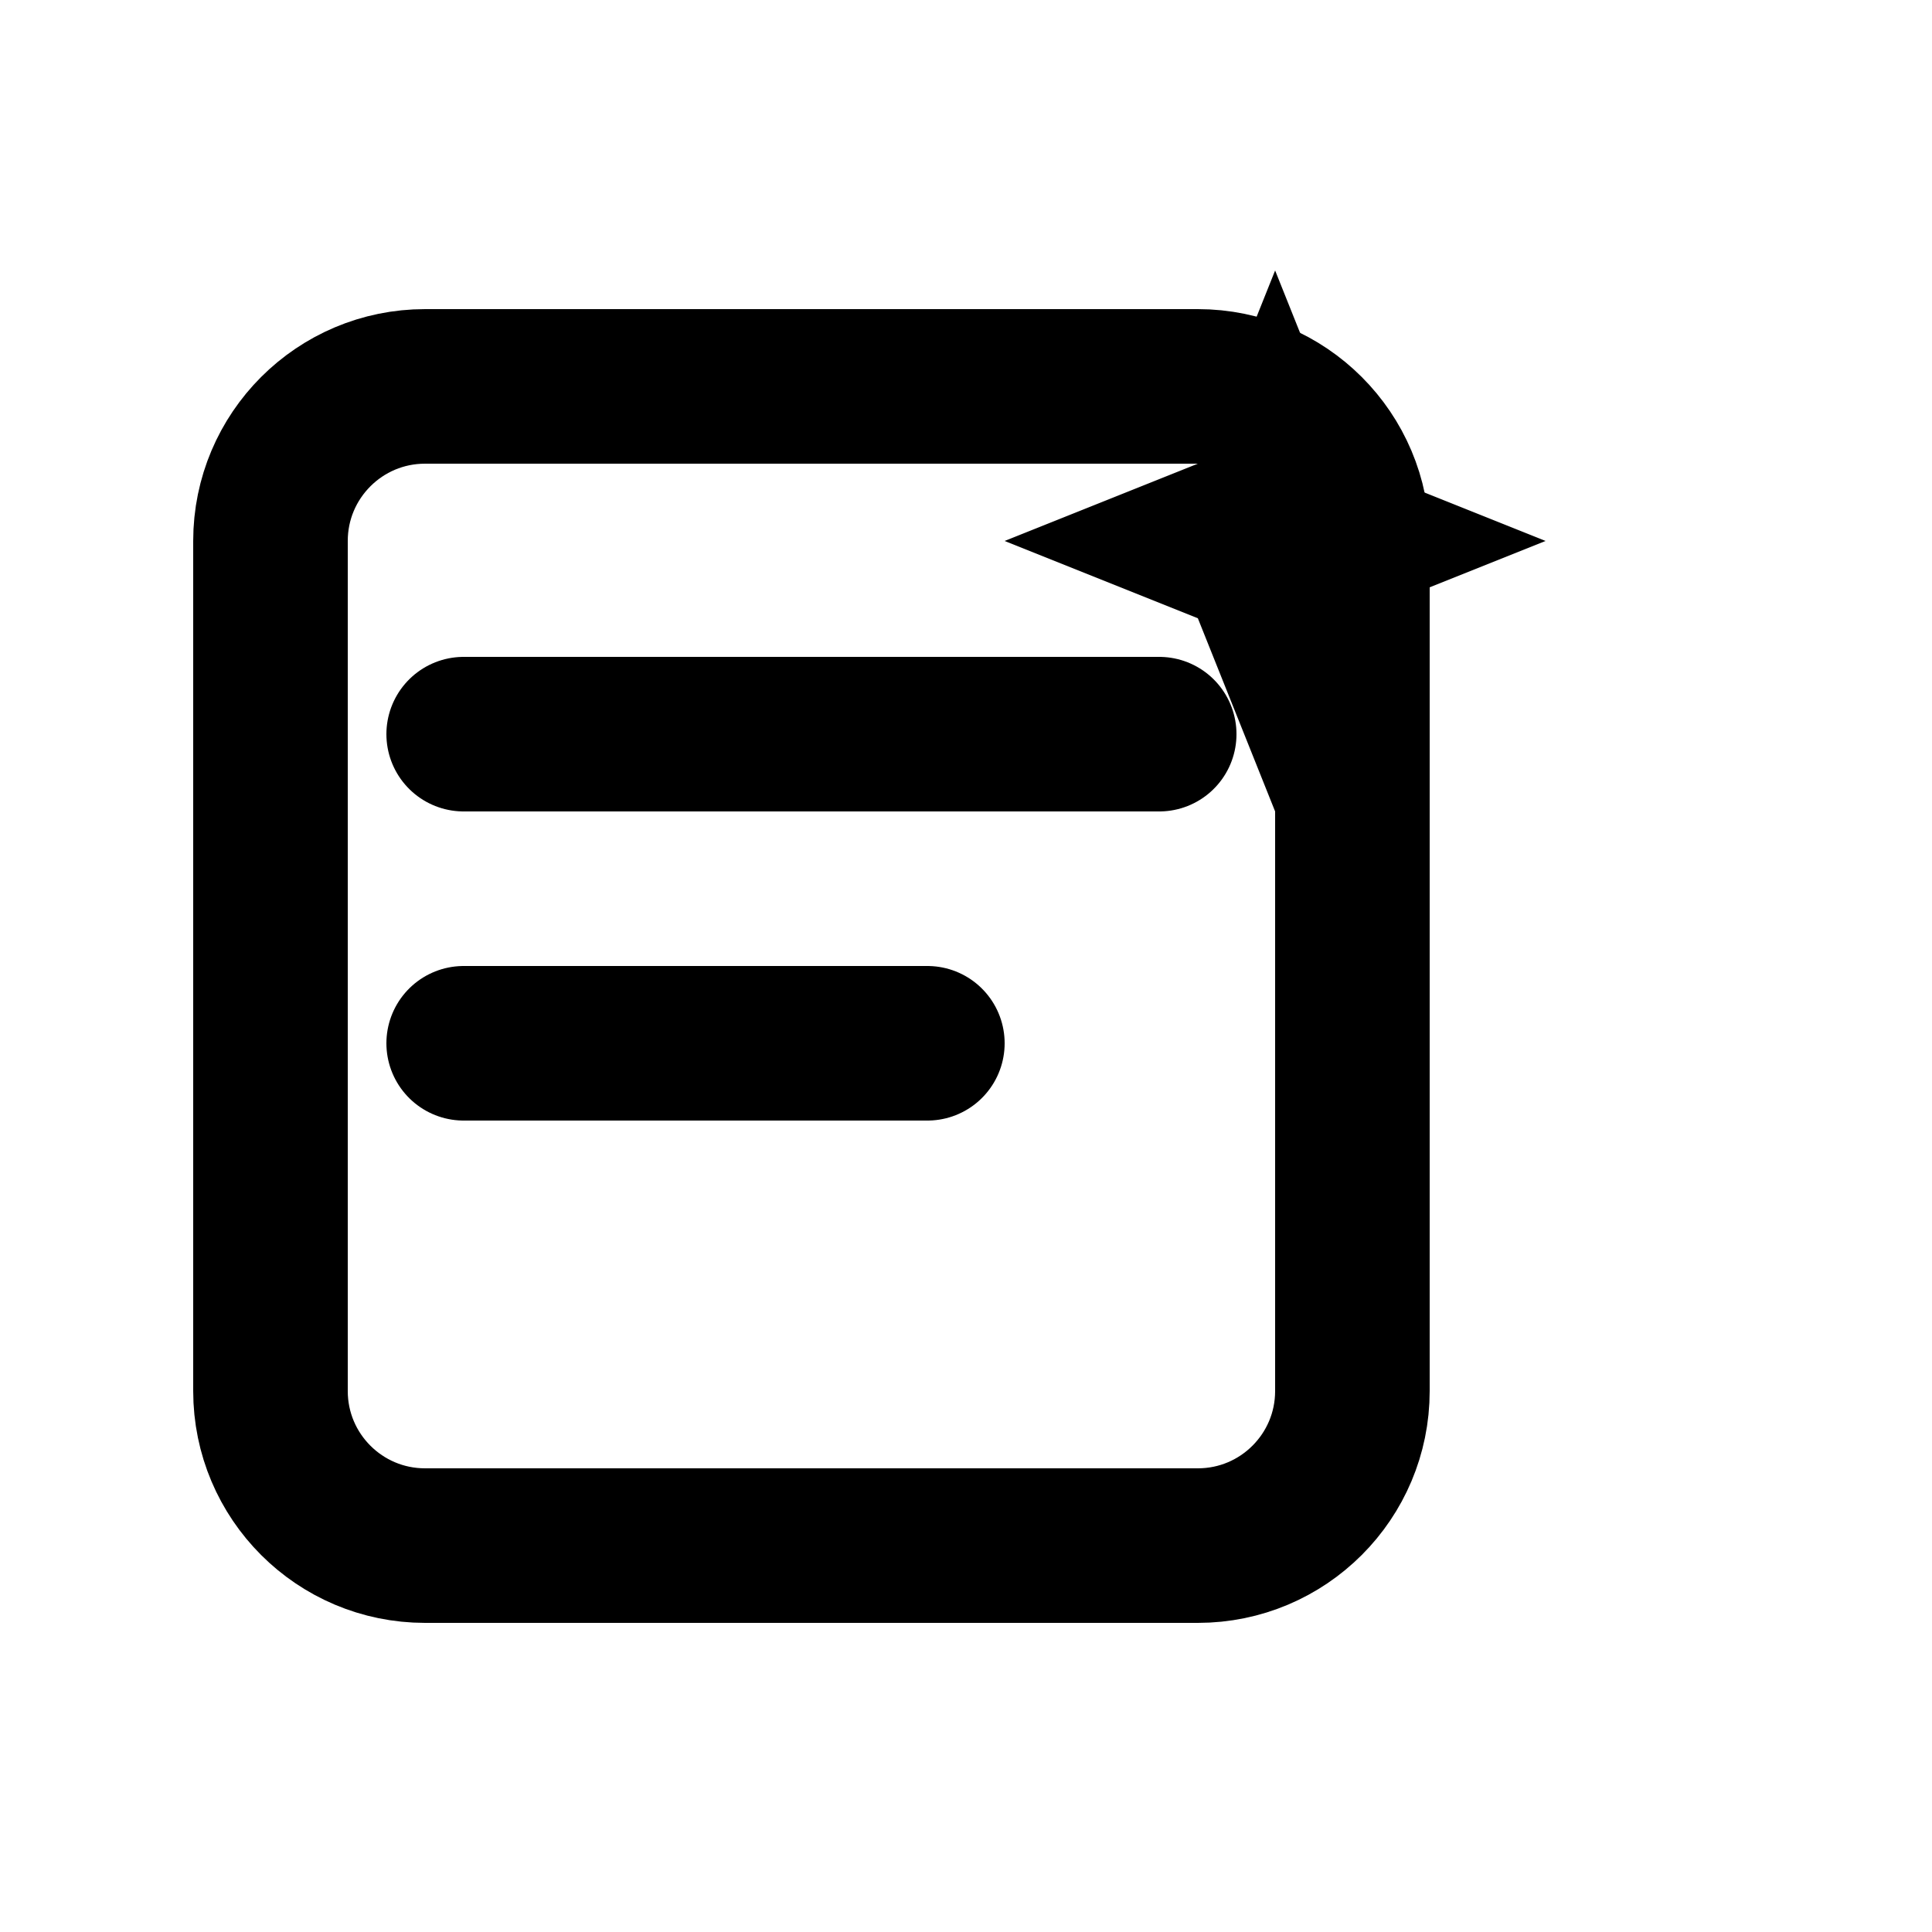
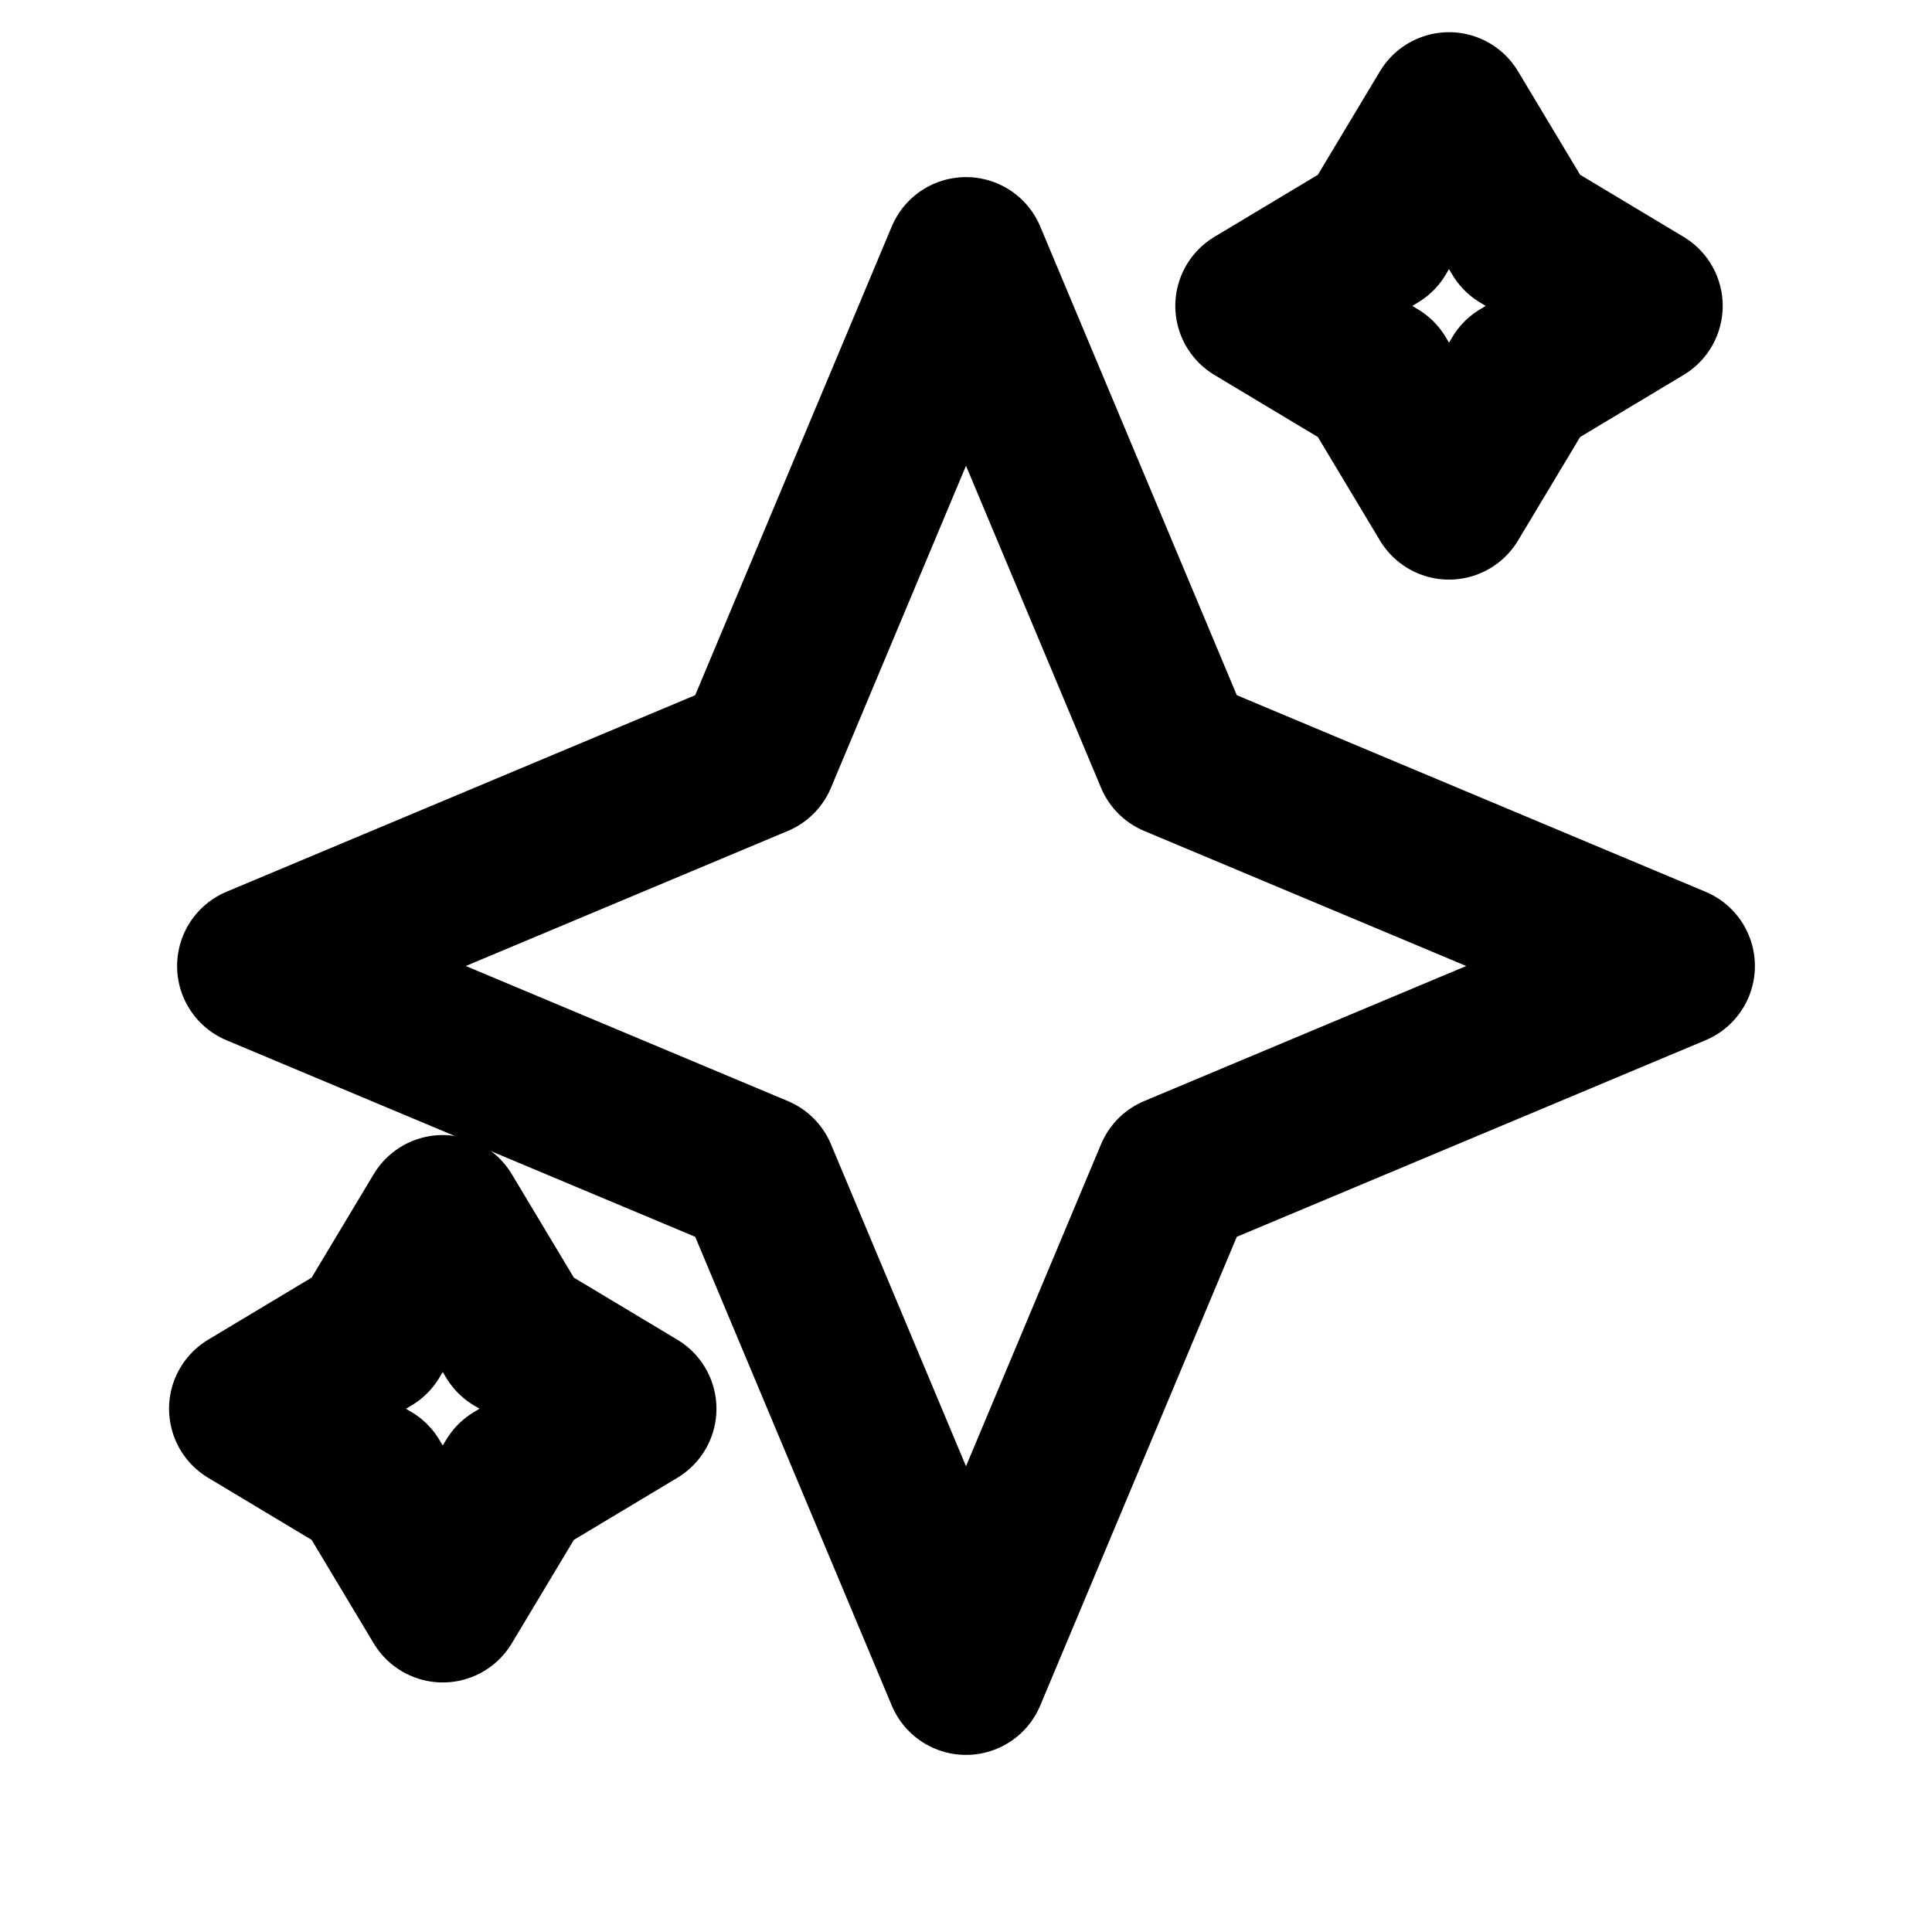
- <svg xmlns="http://www.w3.org/2000/svg" viewBox="0 0 100 100">
-   <rect x="14" y="20" width="56" height="60" rx="8" fill="none" stroke="currentColor" stroke-width="8" />
-   <line x1="24" y1="38" x2="60" y2="38" stroke="currentColor" stroke-width="8" stroke-linecap="round" />
-   <line x1="24" y1="54" x2="48" y2="54" stroke="currentColor" stroke-width="8" stroke-linecap="round" />
-   <polyline points="66,14 70,24 80,28 70,32 66,42 62,32 52,28 62,24 66,14" fill="currentColor" />
+ <svg xmlns="http://www.w3.org/2000/svg" viewBox="0 0 24 24" fill="none" stroke="currentColor" stroke-width="2" stroke-linecap="round" stroke-linejoin="round">
+   <path d="M12 3.2l2.6 6.2 6.2 2.6-6.2 2.6-2.6 6.2-2.6-6.2-6.2-2.6 6.2-2.6z" />
+   <path d="M18 1.4l.9 1.5 1.5.9-1.5.9-.9 1.5-.9-1.5-1.5-.9 1.5-.9z" />
+   <path d="M5.5 15.1l.9 1.5 1.5.9-1.5.9-.9 1.5-.9-1.5-1.5-.9 1.5-.9z" />
</svg>
